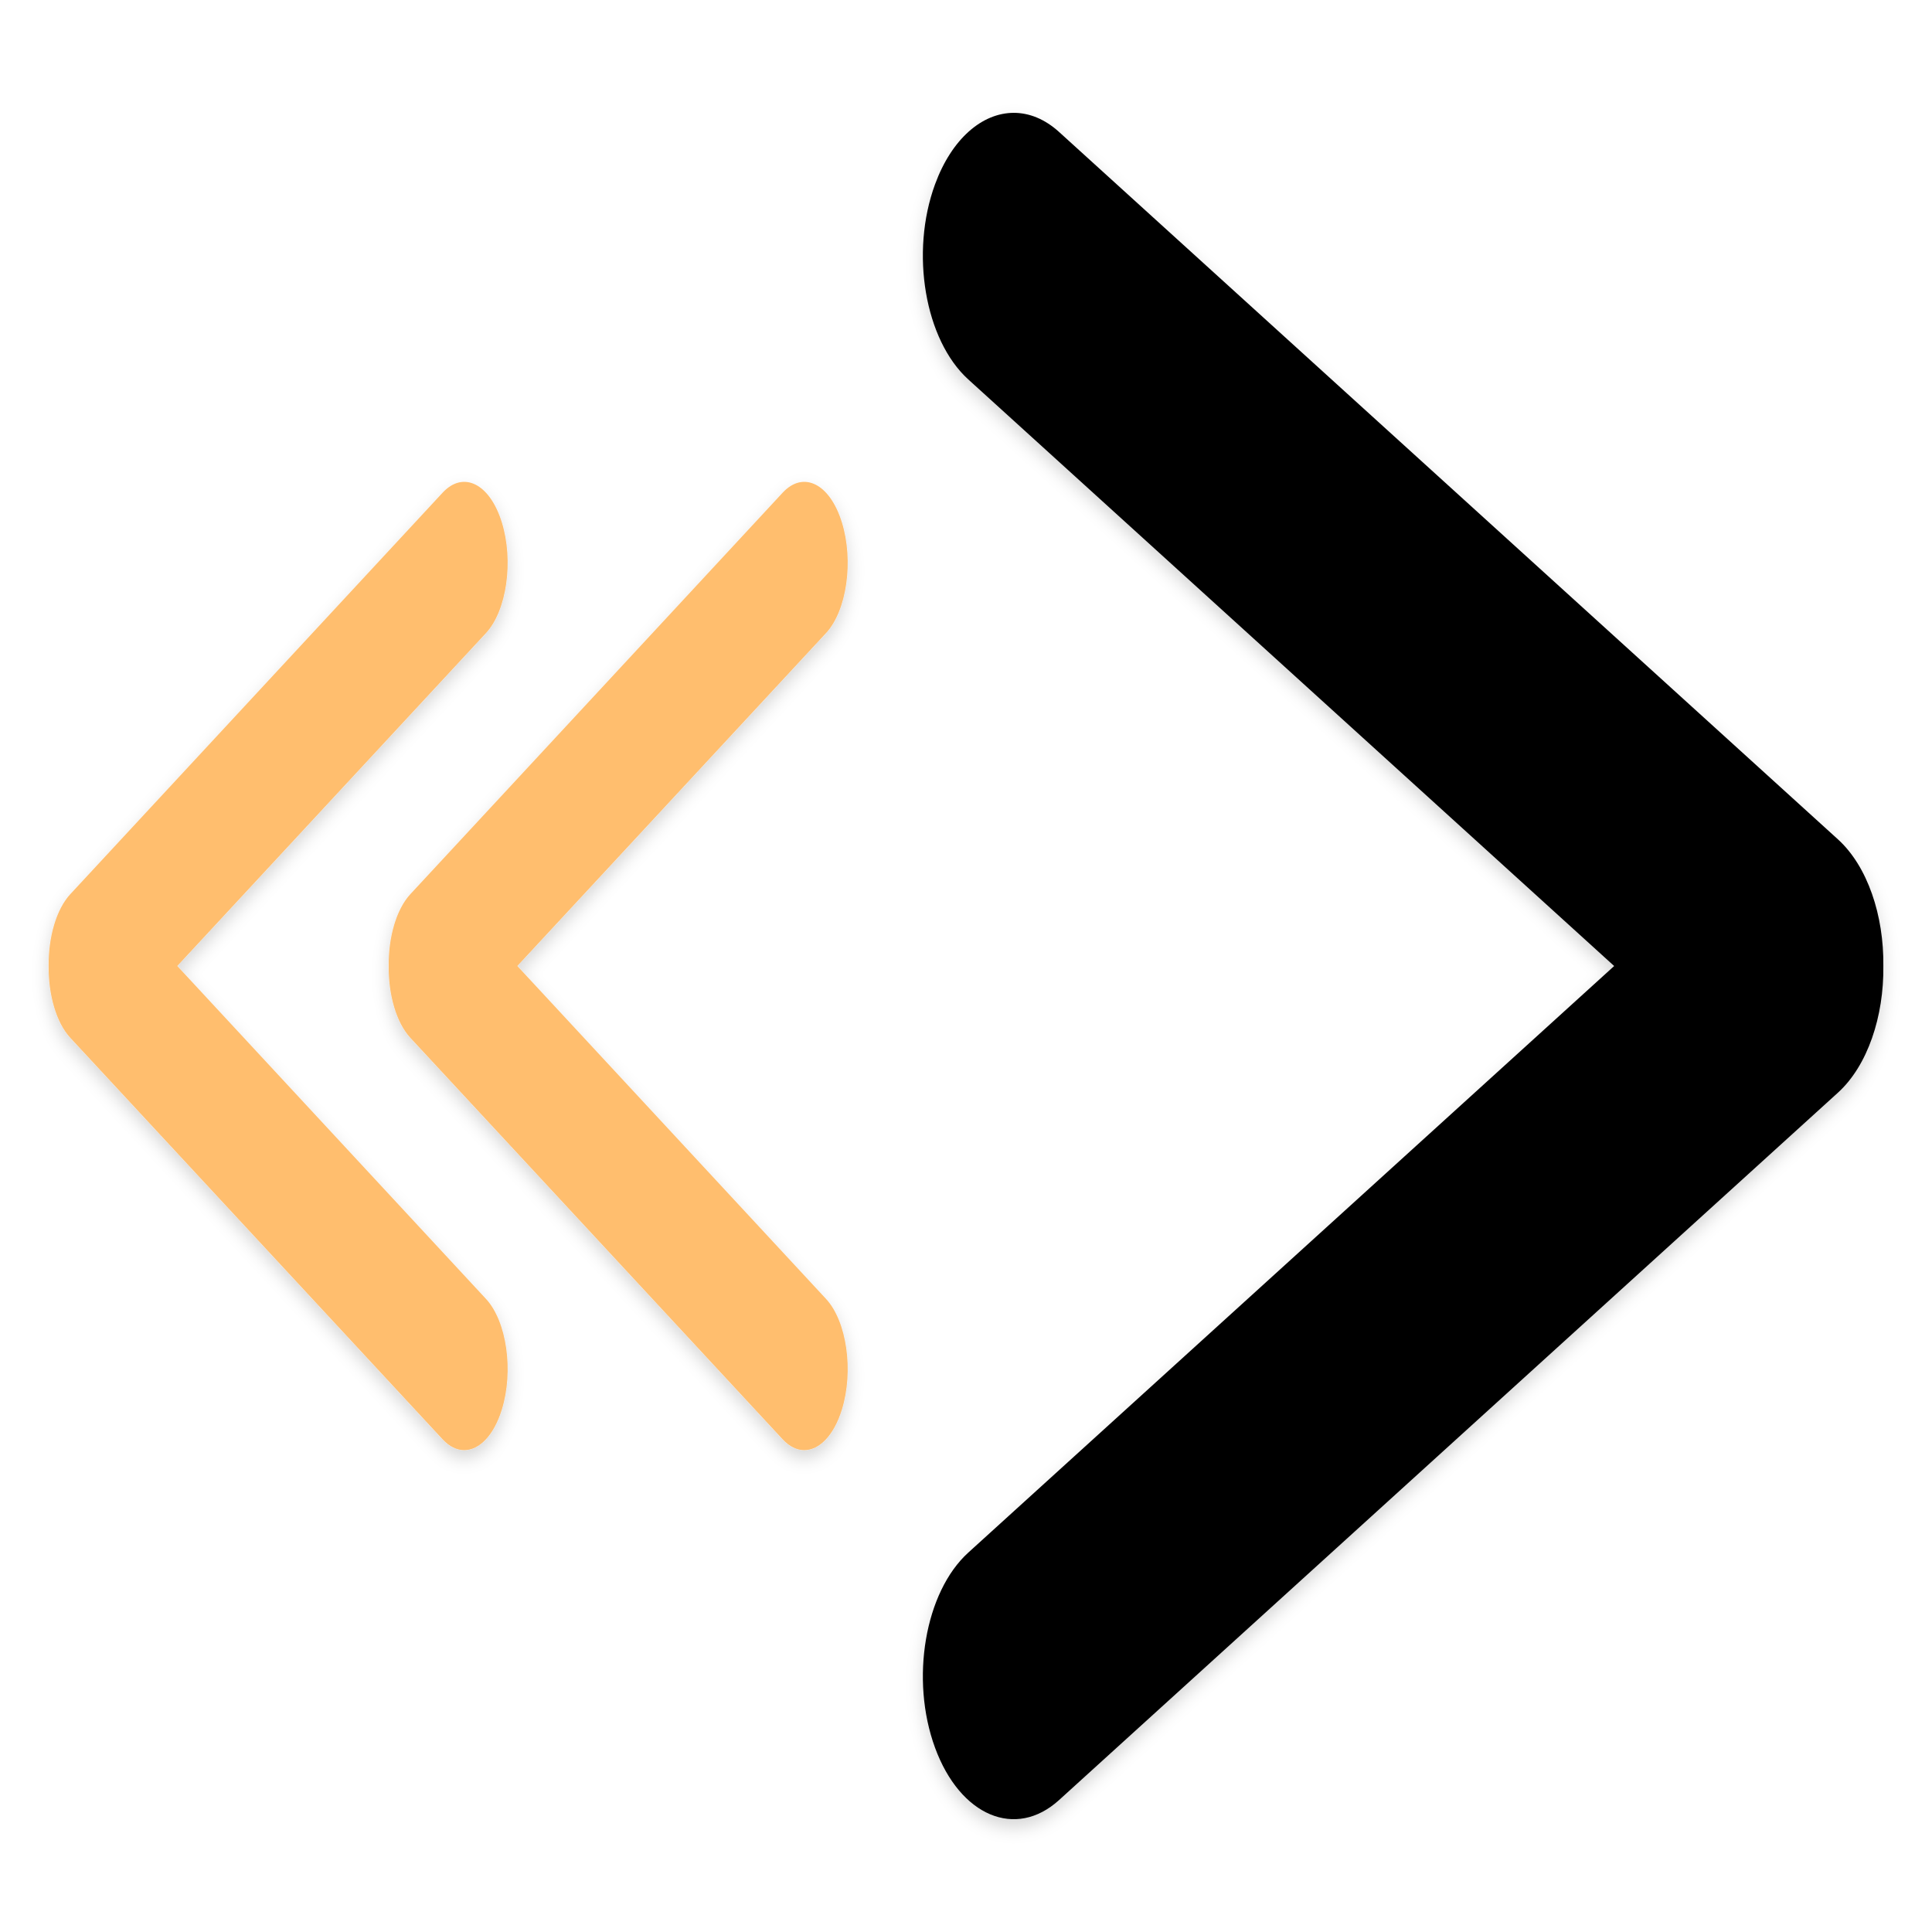
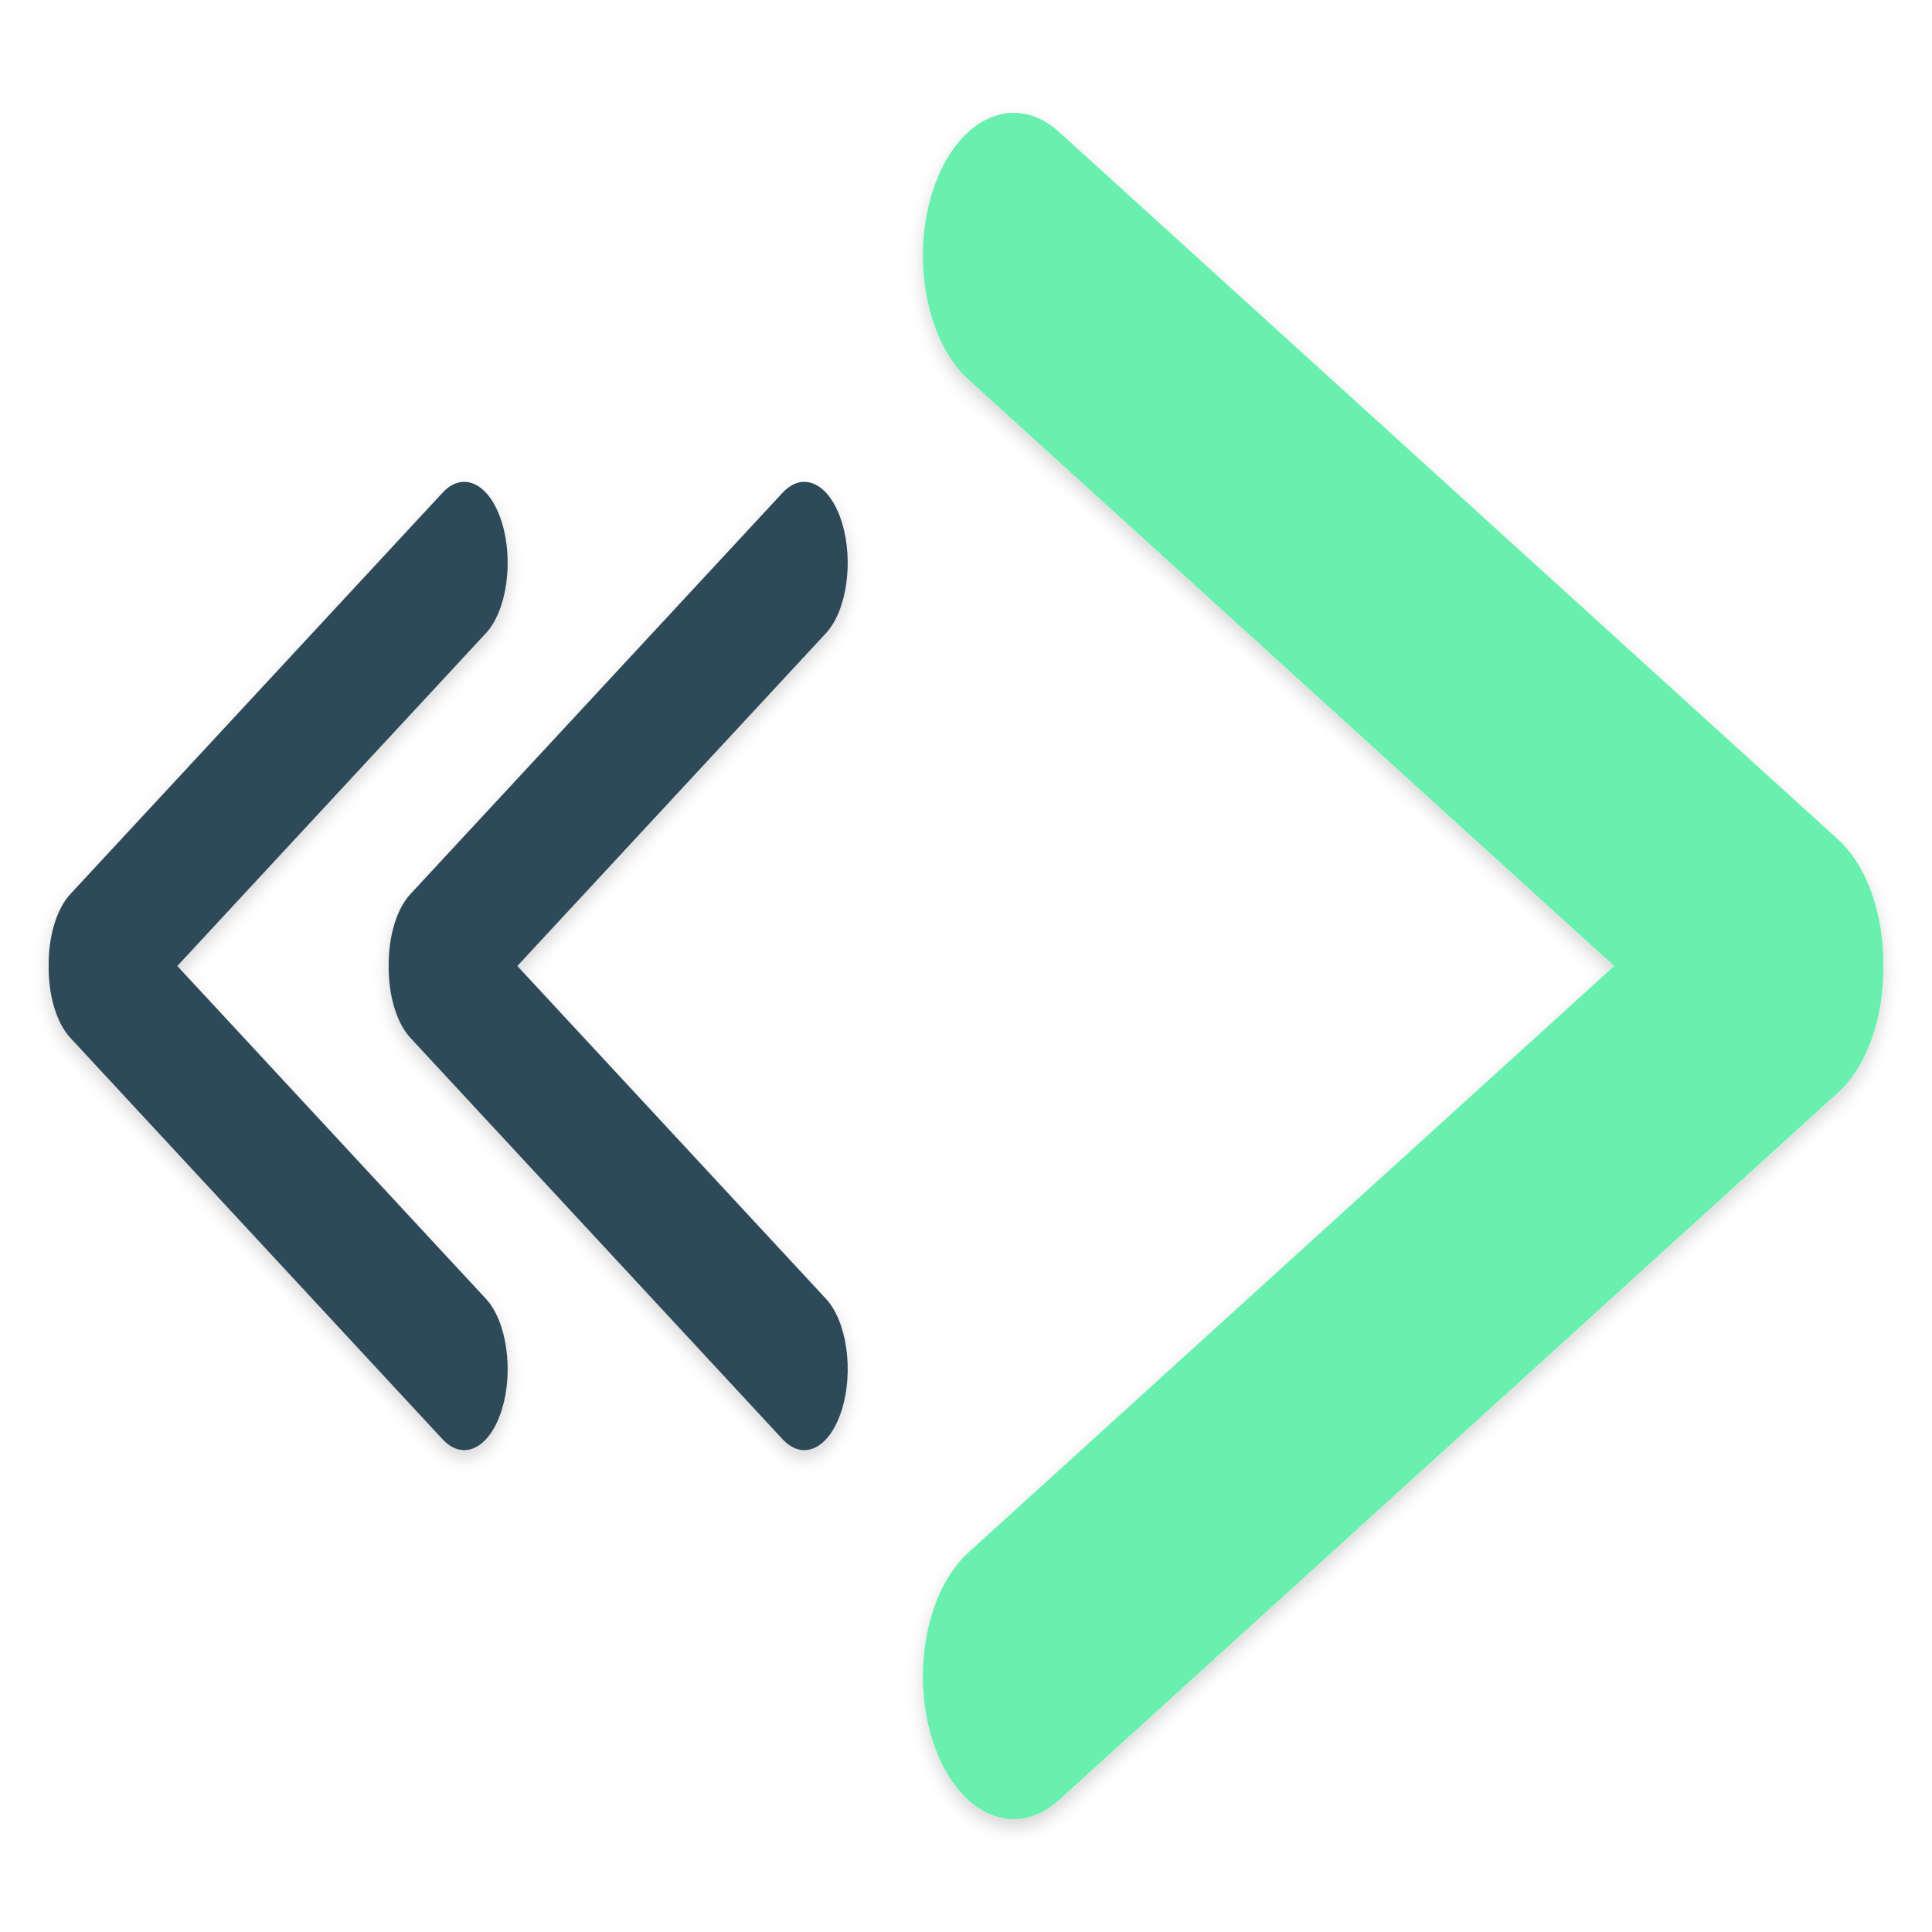
<svg xmlns="http://www.w3.org/2000/svg" width="719" height="719" viewBox="0 0 719 719">
  <defs>
    <filter id="Union_1" x="9.102" y="173.324" width="188.83" height="378.353" filterUnits="userSpaceOnUse">
      <feOffset dy="3" input="SourceAlpha" />
      <feGaussianBlur stdDeviation="3" result="blur" />
      <feFlood flood-opacity="0.161" />
      <feComposite operator="in" in2="blur" />
      <feComposite in="SourceGraphic" />
    </filter>
    <filter id="Union_4" x="135.653" y="173.324" width="188.83" height="378.353" filterUnits="userSpaceOnUse">
      <feOffset dy="3" input="SourceAlpha" />
      <feGaussianBlur stdDeviation="3" result="blur-2" />
      <feFlood flood-opacity="0.161" />
      <feComposite operator="in" in2="blur-2" />
      <feComposite in="SourceGraphic" />
    </filter>
    <filter id="Union_2" x="334.451" y="35.988" width="375.447" height="653.024" filterUnits="userSpaceOnUse">
      <feOffset dy="3" input="SourceAlpha" />
      <feGaussianBlur stdDeviation="3" result="blur-3" />
      <feFlood flood-opacity="0.161" />
      <feComposite operator="in" in2="blur-3" />
      <feComposite in="SourceGraphic" />
    </filter>
    <clipPath id="clip-codepur-nav">
      <rect width="719" height="719" />
    </clipPath>
  </defs>
  <g id="codepur-nav" clip-path="url(#clip-codepur-nav)">
    <g transform="matrix(1, 0, 0, 1, 0, 0)" filter="url(#Union_1)">
-       <path id="Union_1-2" data-name="Union 1" d="M146.6,356.306,8.078,206.926C2.8,201.232-.11,190.811,0,180.177c-.113-10.634,2.795-21.056,8.075-26.75L146.6,4.047c7.725-8.331,17.6-3.387,22.063,11.042s1.813,32.879-5.911,41.209L47.877,180.177,162.752,304.055c7.725,8.33,10.372,26.78,5.912,41.209-2.991,9.678-8.421,15.088-14,15.088C151.921,360.353,149.145,359.049,146.6,356.306Z" transform="translate(18.1 179.32)" fill="#ffbe6e" />
+       <path id="Union_1-2" data-name="Union 1" d="M146.6,356.306,8.078,206.926C2.8,201.232-.11,190.811,0,180.177c-.113-10.634,2.795-21.056,8.075-26.75L146.6,4.047c7.725-8.331,17.6-3.387,22.063,11.042s1.813,32.879-5.911,41.209L47.877,180.177,162.752,304.055c7.725,8.33,10.372,26.78,5.912,41.209-2.991,9.678-8.421,15.088-14,15.088C151.921,360.353,149.145,359.049,146.6,356.306Z" transform="translate(18.1 179.32)" fill="#2f4858" />
    </g>
    <g transform="matrix(1, 0, 0, 1, 0, 0)" filter="url(#Union_4)">
-       <path id="Union_4-2" data-name="Union 4" d="M146.6,356.306,8.078,206.926C2.8,201.232-.11,190.811,0,180.177c-.113-10.634,2.795-21.056,8.075-26.75L146.6,4.047c7.725-8.331,17.6-3.387,22.063,11.042s1.813,32.879-5.911,41.209L47.877,180.177,162.752,304.055c7.725,8.33,10.372,26.78,5.912,41.209-2.991,9.678-8.421,15.088-14,15.088C151.921,360.353,149.145,359.049,146.6,356.306Z" transform="translate(144.65 179.32)" fill="#ffbe6e" />
+       <path id="Union_4-2" data-name="Union 4" d="M146.6,356.306,8.078,206.926C2.8,201.232-.11,190.811,0,180.177c-.113-10.634,2.795-21.056,8.075-26.75L146.6,4.047c7.725-8.331,17.6-3.387,22.063,11.042s1.813,32.879-5.911,41.209L47.877,180.177,162.752,304.055c7.725,8.33,10.372,26.78,5.912,41.209-2.991,9.678-8.421,15.088-14,15.088C151.921,360.353,149.145,359.049,146.6,356.306Z" transform="translate(144.65 179.32)" fill="#2f4858" />
    </g>
    <g transform="matrix(1, 0, 0, 1, 0, 0)" filter="url(#Union_2)">
-       <path id="Union_2-2" data-name="Union 2" d="M-1107.726,621.418l-289.847-263.242c-11.049-10.034-17.132-28.4-16.9-47.139-.236-18.74,5.848-37.1,16.9-47.139L-1107.726.656c16.164-14.681,36.833-5.969,46.164,19.458s3.795,57.94-12.369,72.62l-240.365,218.3,240.365,218.3c16.164,14.68,21.7,47.193,12.37,72.62-6.259,17.054-17.62,26.589-29.3,26.589C-1096.593,628.549-1102.4,626.251-1107.726,621.418Z" transform="translate(-713.58 670.54) rotate(180)" />
+       <path id="Union_2-2" data-name="Union 2" d="M-1107.726,621.418l-289.847-263.242c-11.049-10.034-17.132-28.4-16.9-47.139-.236-18.74,5.848-37.1,16.9-47.139L-1107.726.656c16.164-14.681,36.833-5.969,46.164,19.458s3.795,57.94-12.369,72.62l-240.365,218.3,240.365,218.3c16.164,14.68,21.7,47.193,12.37,72.62-6.259,17.054-17.62,26.589-29.3,26.589C-1096.593,628.549-1102.4,626.251-1107.726,621.418Z" transform="translate(-713.58 670.54) rotate(180)" fill="#69f0ae" />
    </g>
  </g>
</svg>
